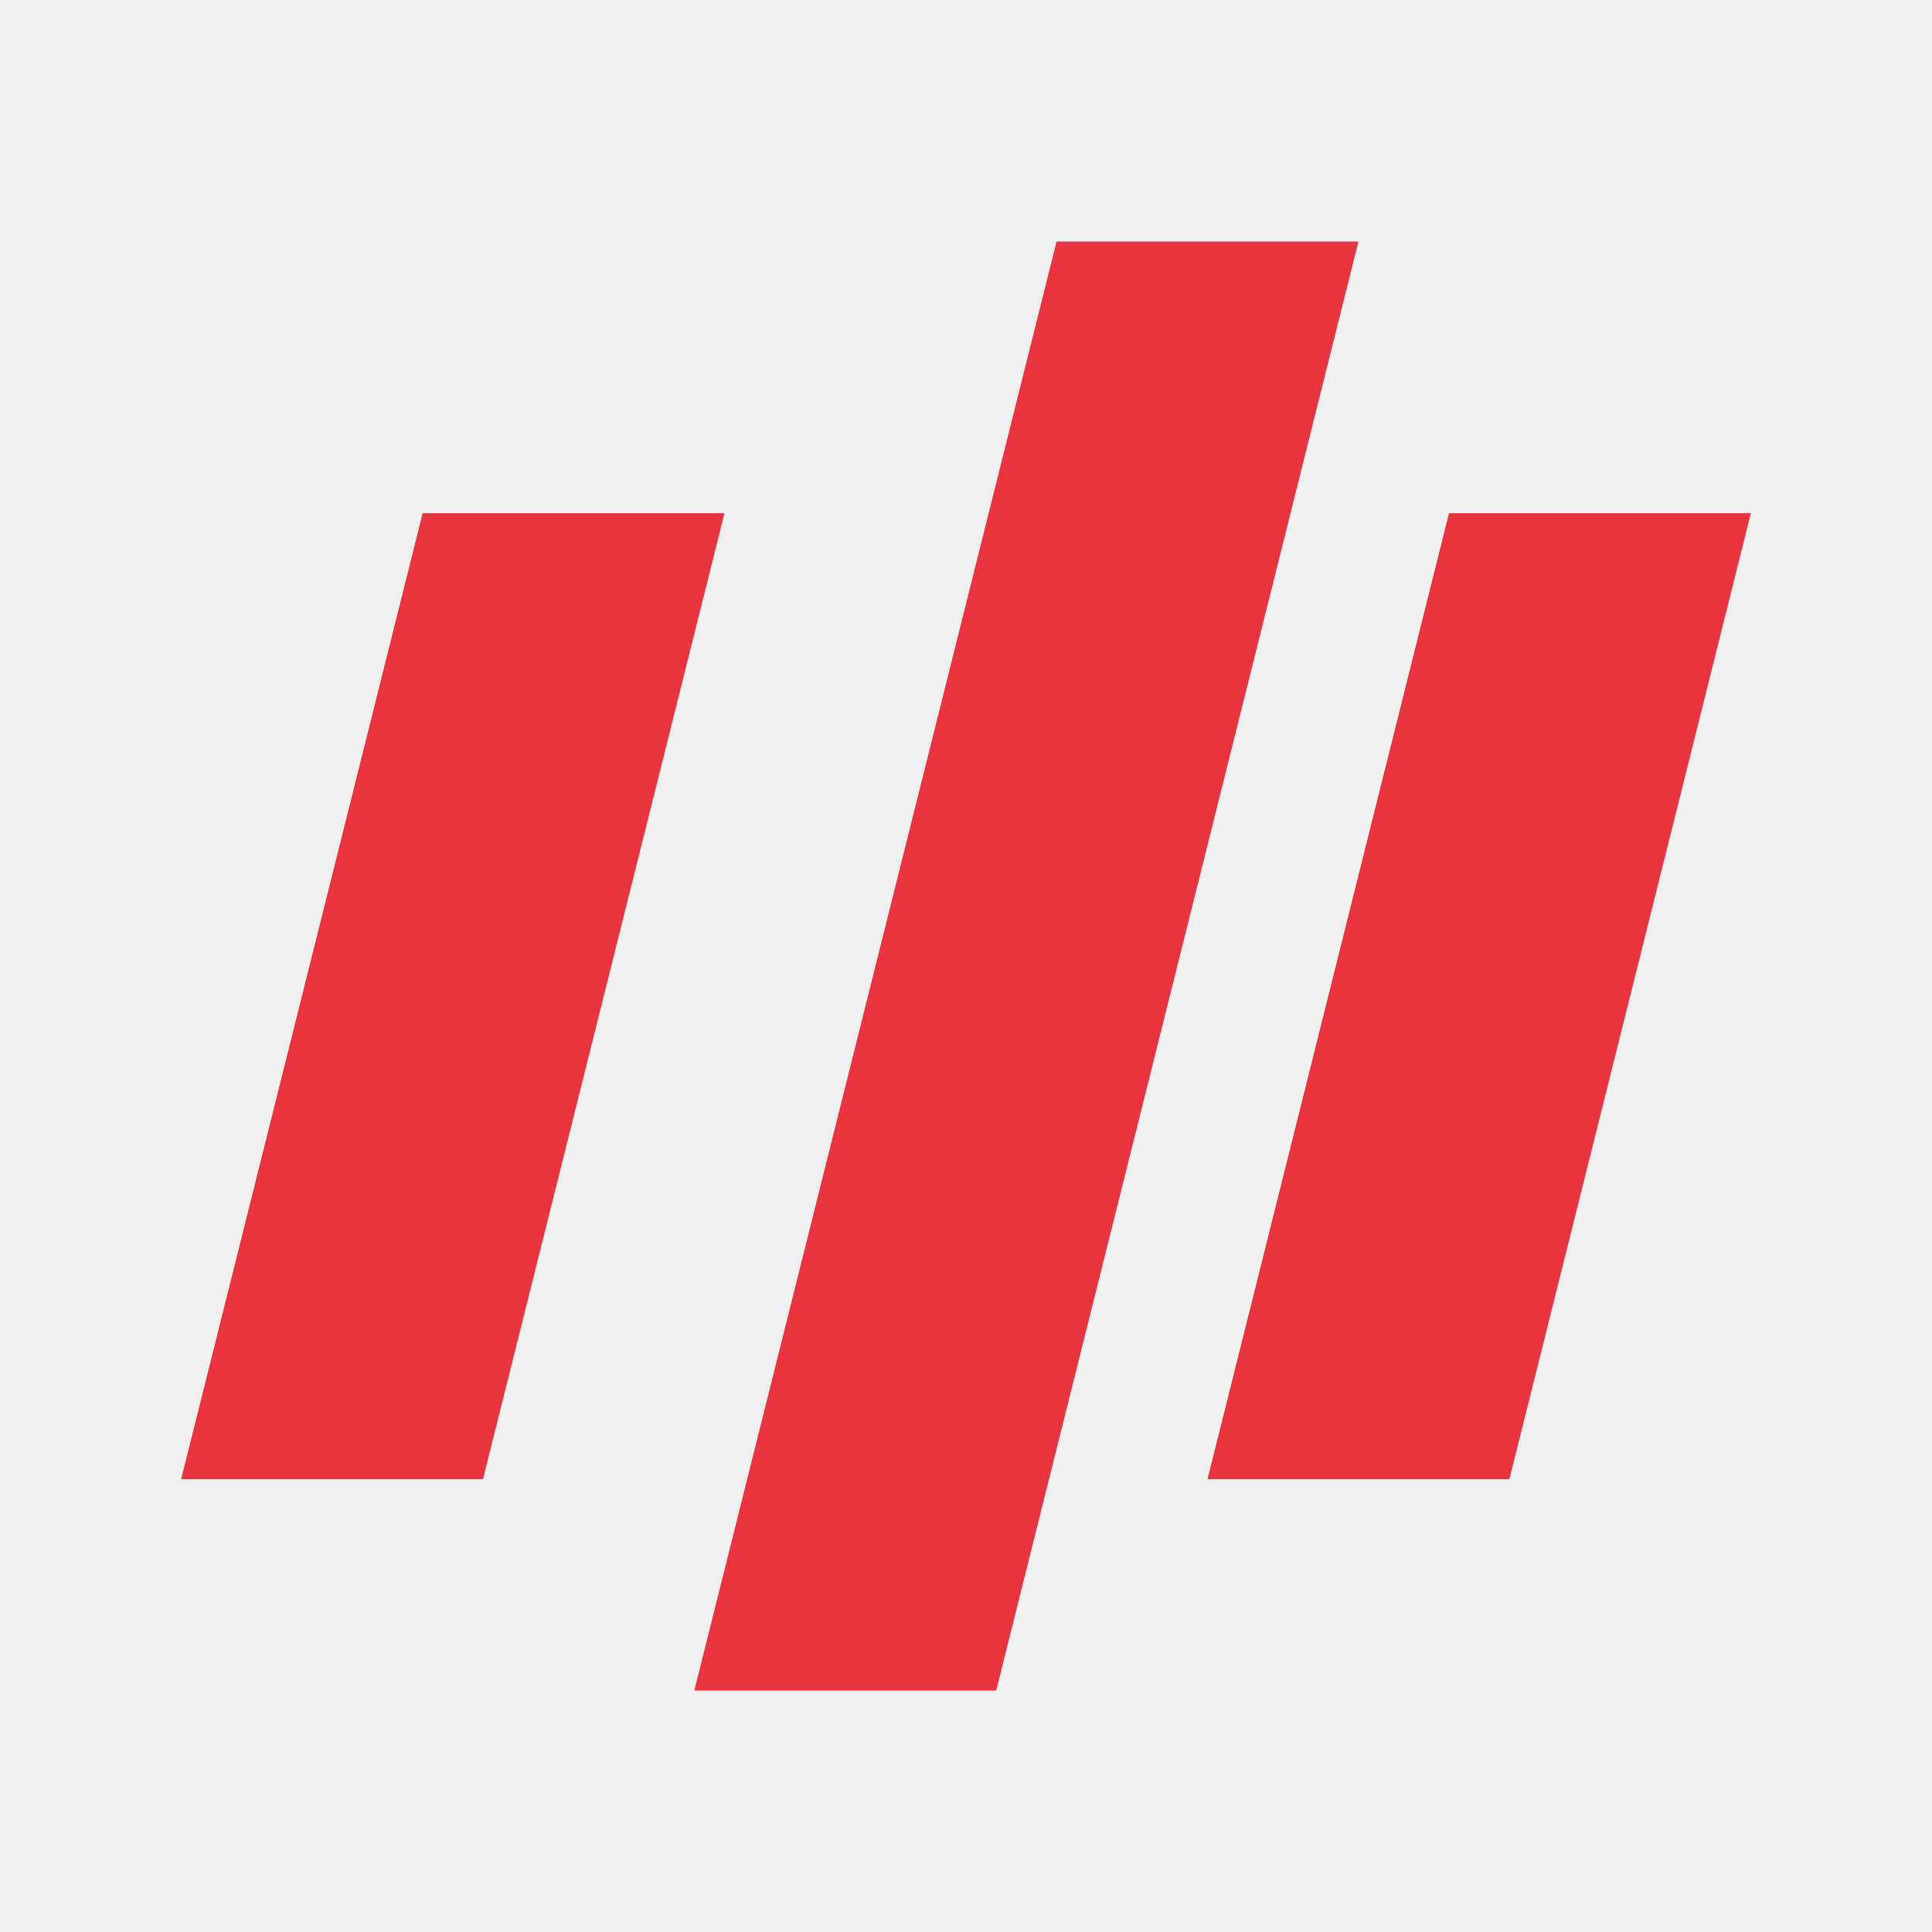
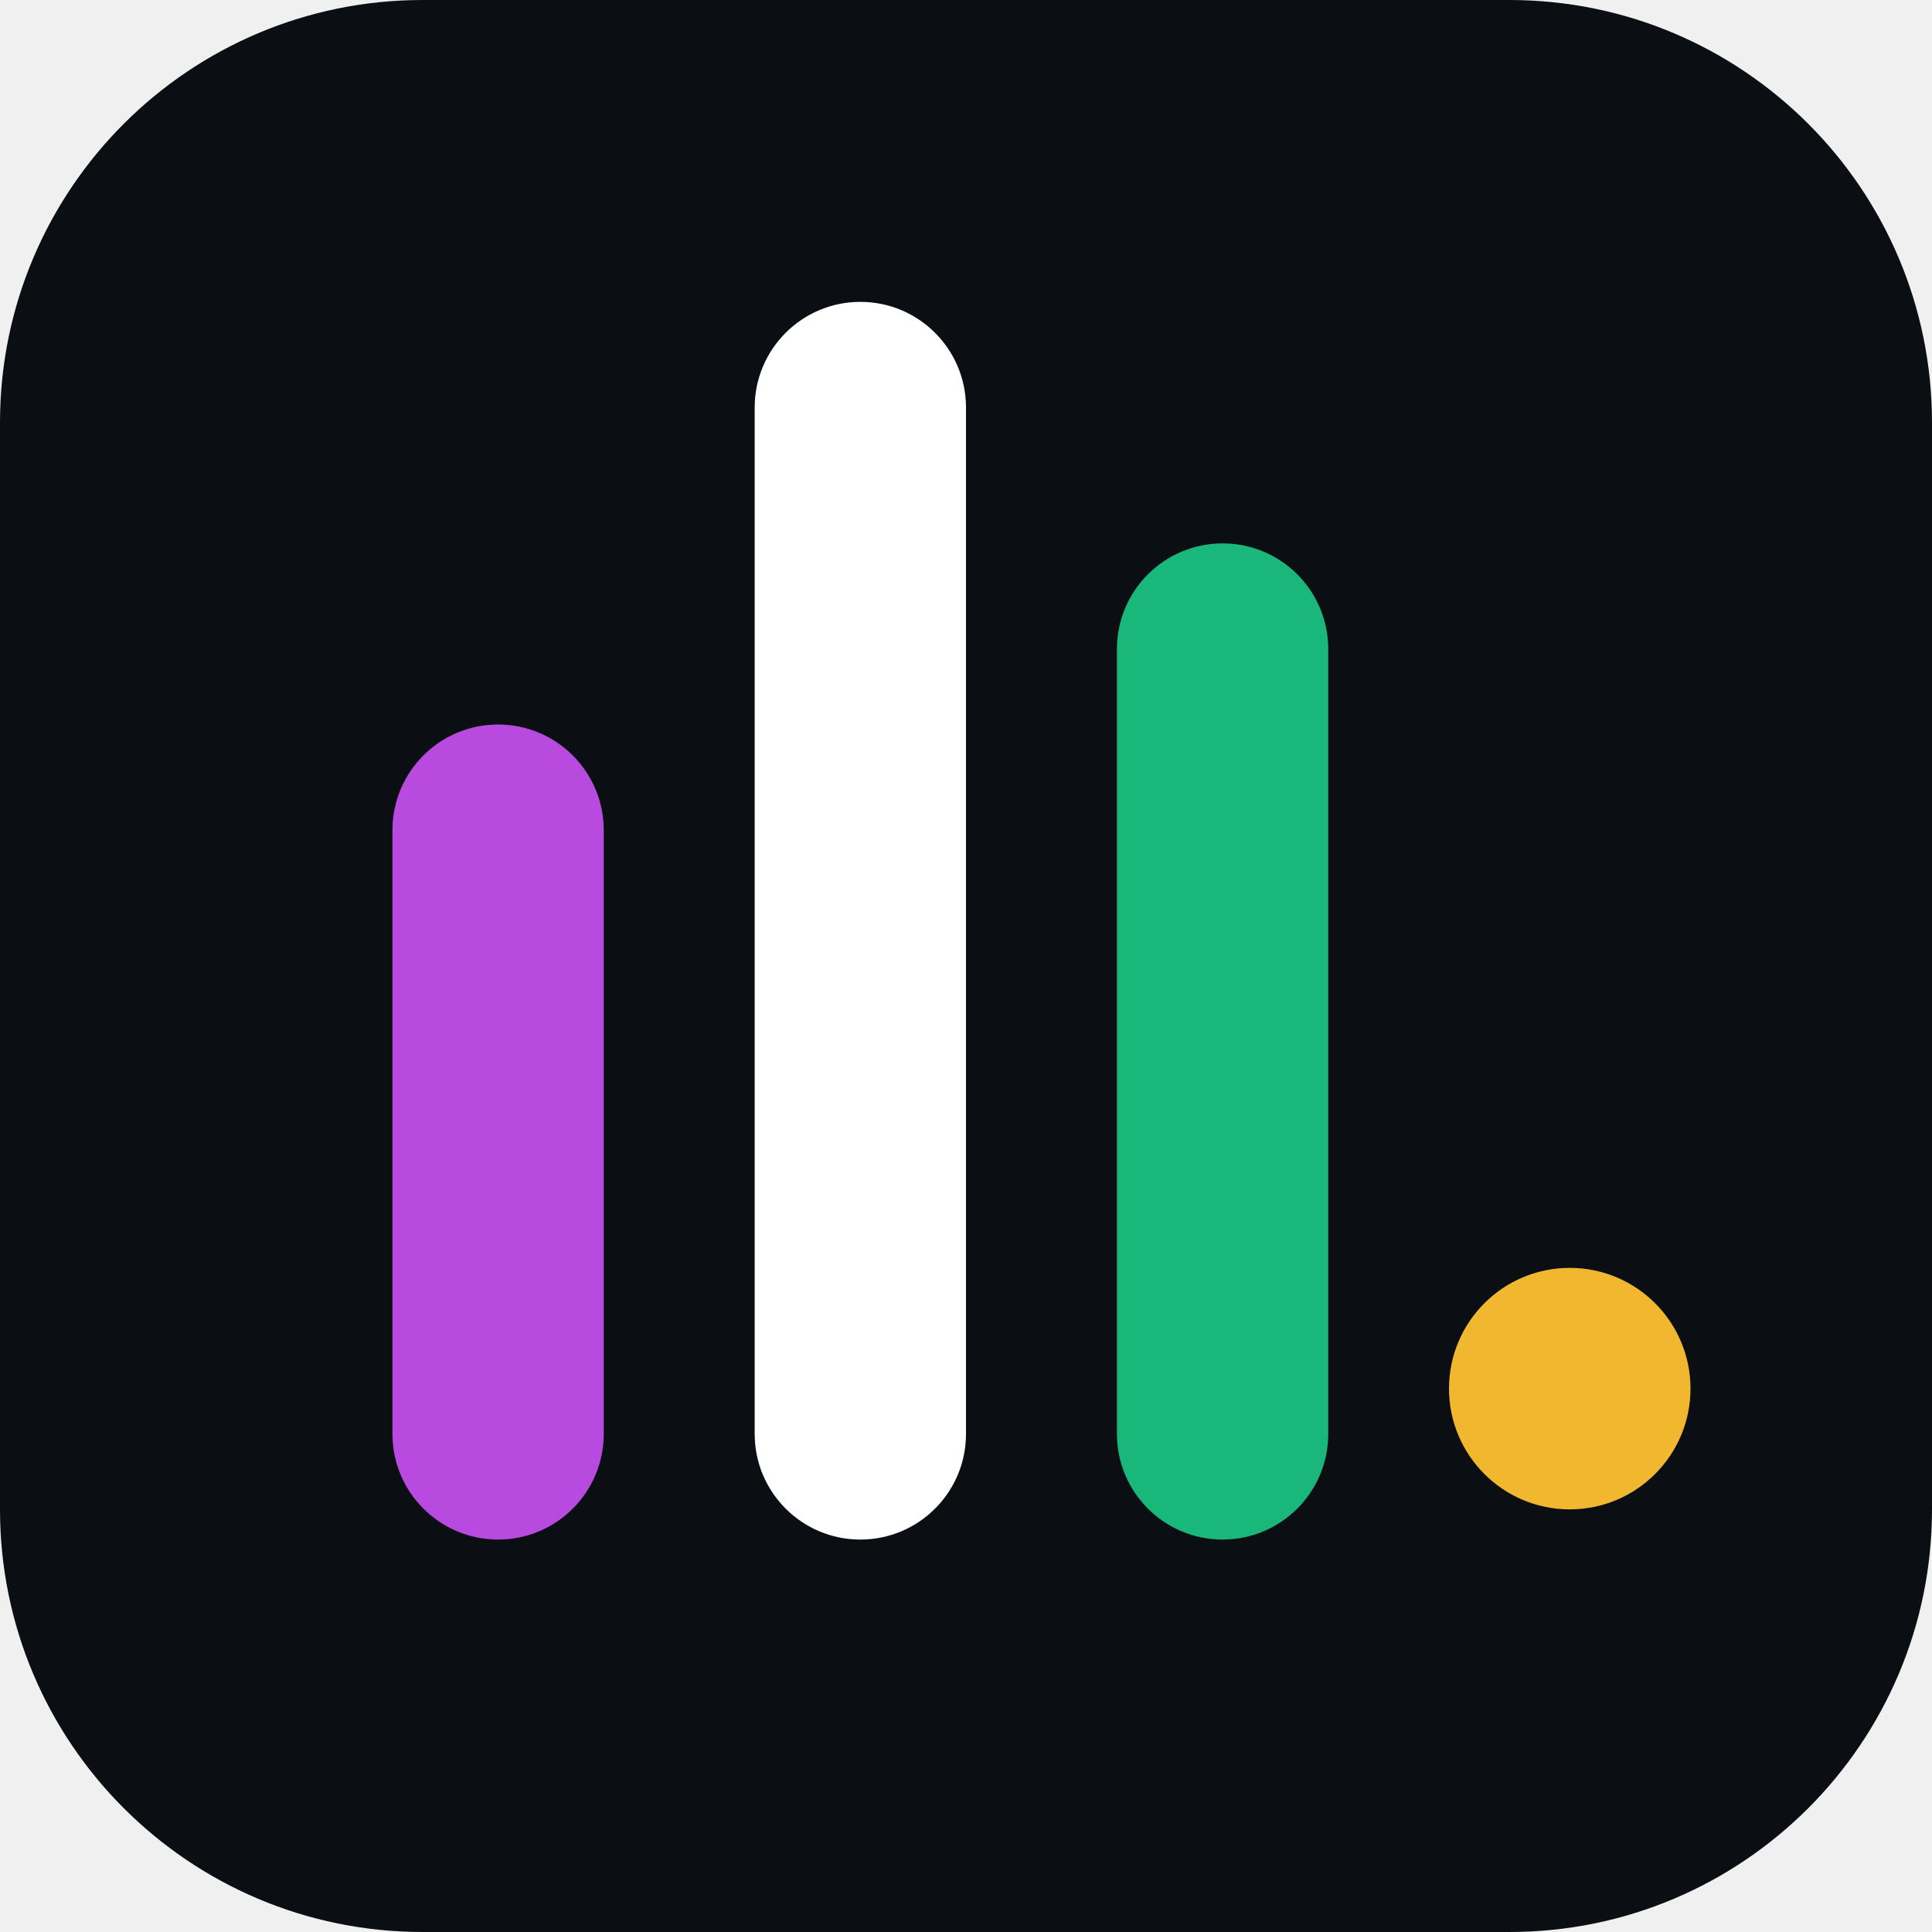
- <svg xmlns="http://www.w3.org/2000/svg" viewBox="0 0 64 64" role="img" aria-label="Atlas">
-   <g fill="#E8343F">
-     <path d="M6 49 14 17h10l-8 32H6Z" />
-     <path d="M23 56 35 8h10L33 56H23Z" />
-     <path d="M40 49 48 17h10l-8 32H40Z" />
-   </g>
+ <svg xmlns="http://www.w3.org/2000/svg" width="64" height="64" viewBox="0 0 64 64" fill="none">
+   <rect width="64" height="64" rx="14" fill="#0B0E13" />
+   <rect x="13" y="24" width="7" height="27" rx="3.5" fill="#B84AE0" />
+   <rect x="25" y="10" width="7" height="41" rx="3.5" fill="#FFFFFF" />
+   <rect x="37" y="18" width="7" height="33" rx="3.5" fill="#19B77A" />
+   <circle cx="52" cy="46" r="4" fill="#F0B72F" />
</svg>
